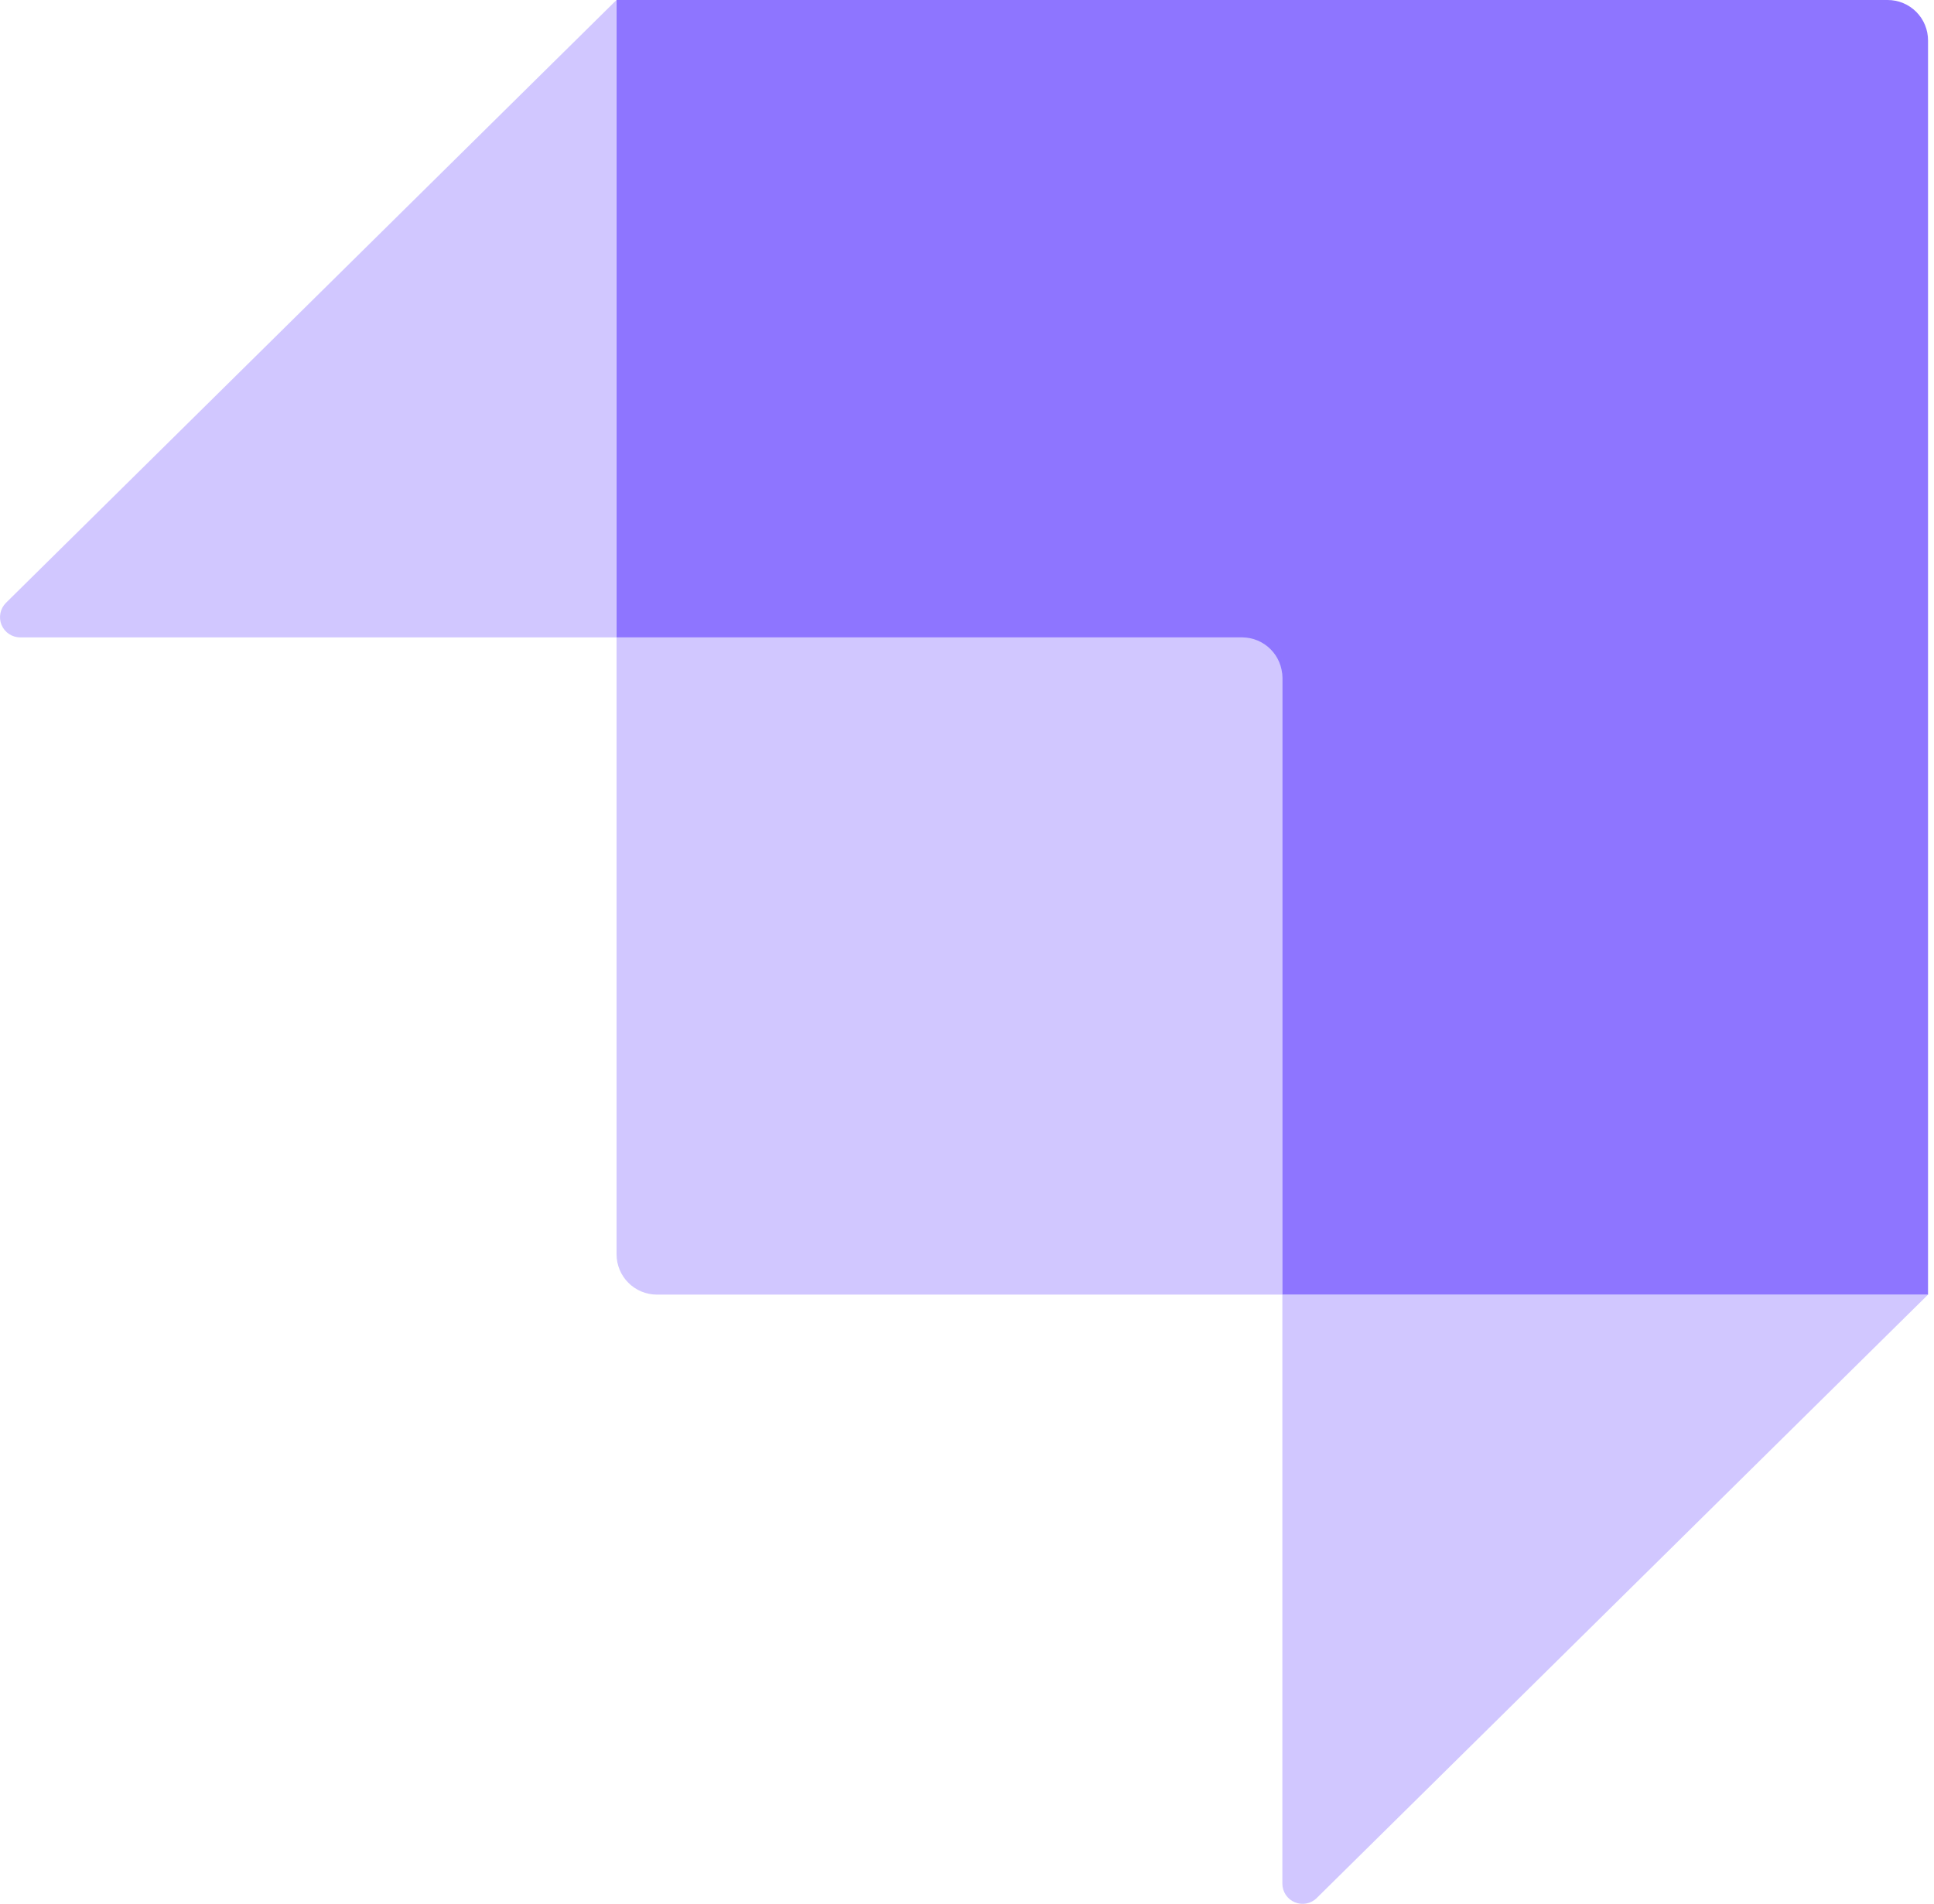
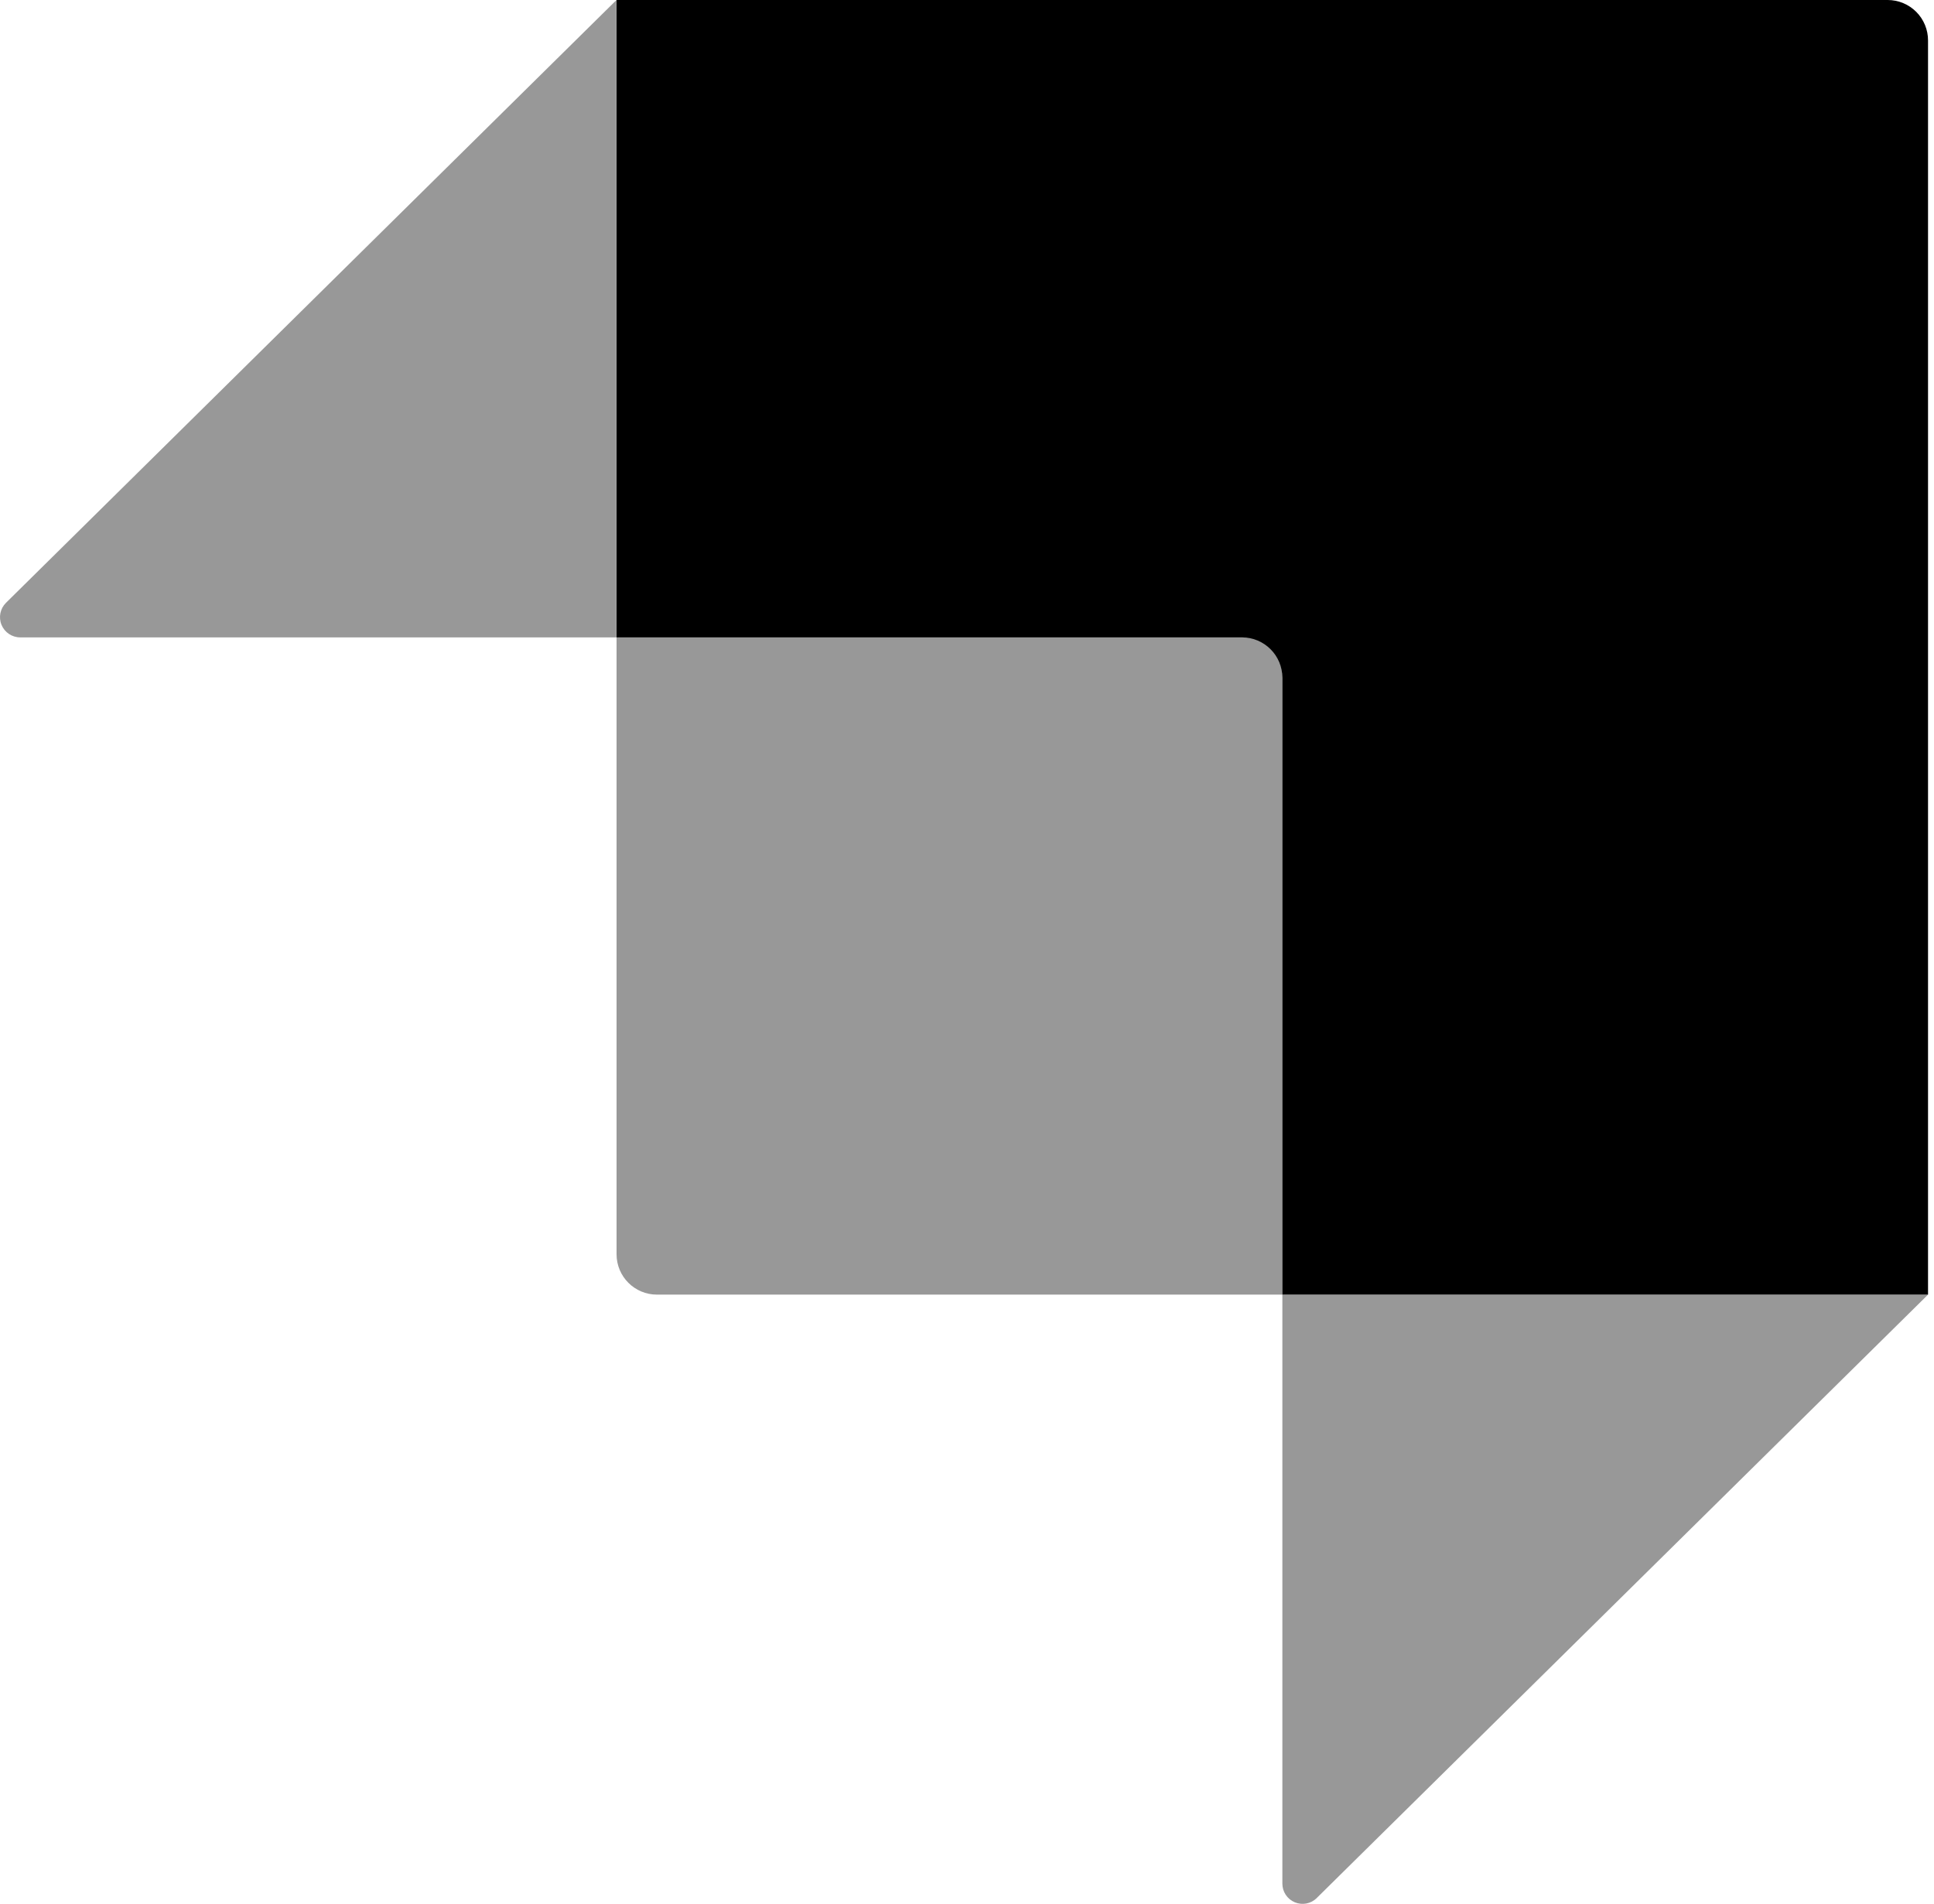
<svg xmlns="http://www.w3.org/2000/svg" width="256" height="252" preserveAspectRatio="xMidYMid meet" viewBox="0 0 256 252" style="-ms-transform: rotate(360deg); -webkit-transform: rotate(360deg); transform: rotate(360deg);">
-   <g fill="#8E75FF">
+   <g fill="black">
    <path d="M249.868 0H81.613v84.362h82.79a5.343 5.343 0 0 1 5.342 5.342v81.647h85.465V5.352A5.342 5.342 0 0 0 249.868 0z" />
    <path d="M81.603 0v84.362H2.671a2.676 2.676 0 0 1-1.875-4.58L81.603 0zm92.693 251.22a2.676 2.676 0 0 1-4.551-1.904v-77.965h85.465l-80.914 79.86v.01z" opacity=".405" />
    <path d="M81.603 84.362h85.476a2.67 2.67 0 0 1 2.666 2.666v84.323h-82.79a5.342 5.342 0 0 1-5.342-5.342V84.362h-.01z" opacity=".405" />
  </g>
  <rect x="0" y="0" width="256" height="252" fill="rgba(0, 0, 0, 0)" />
</svg>
